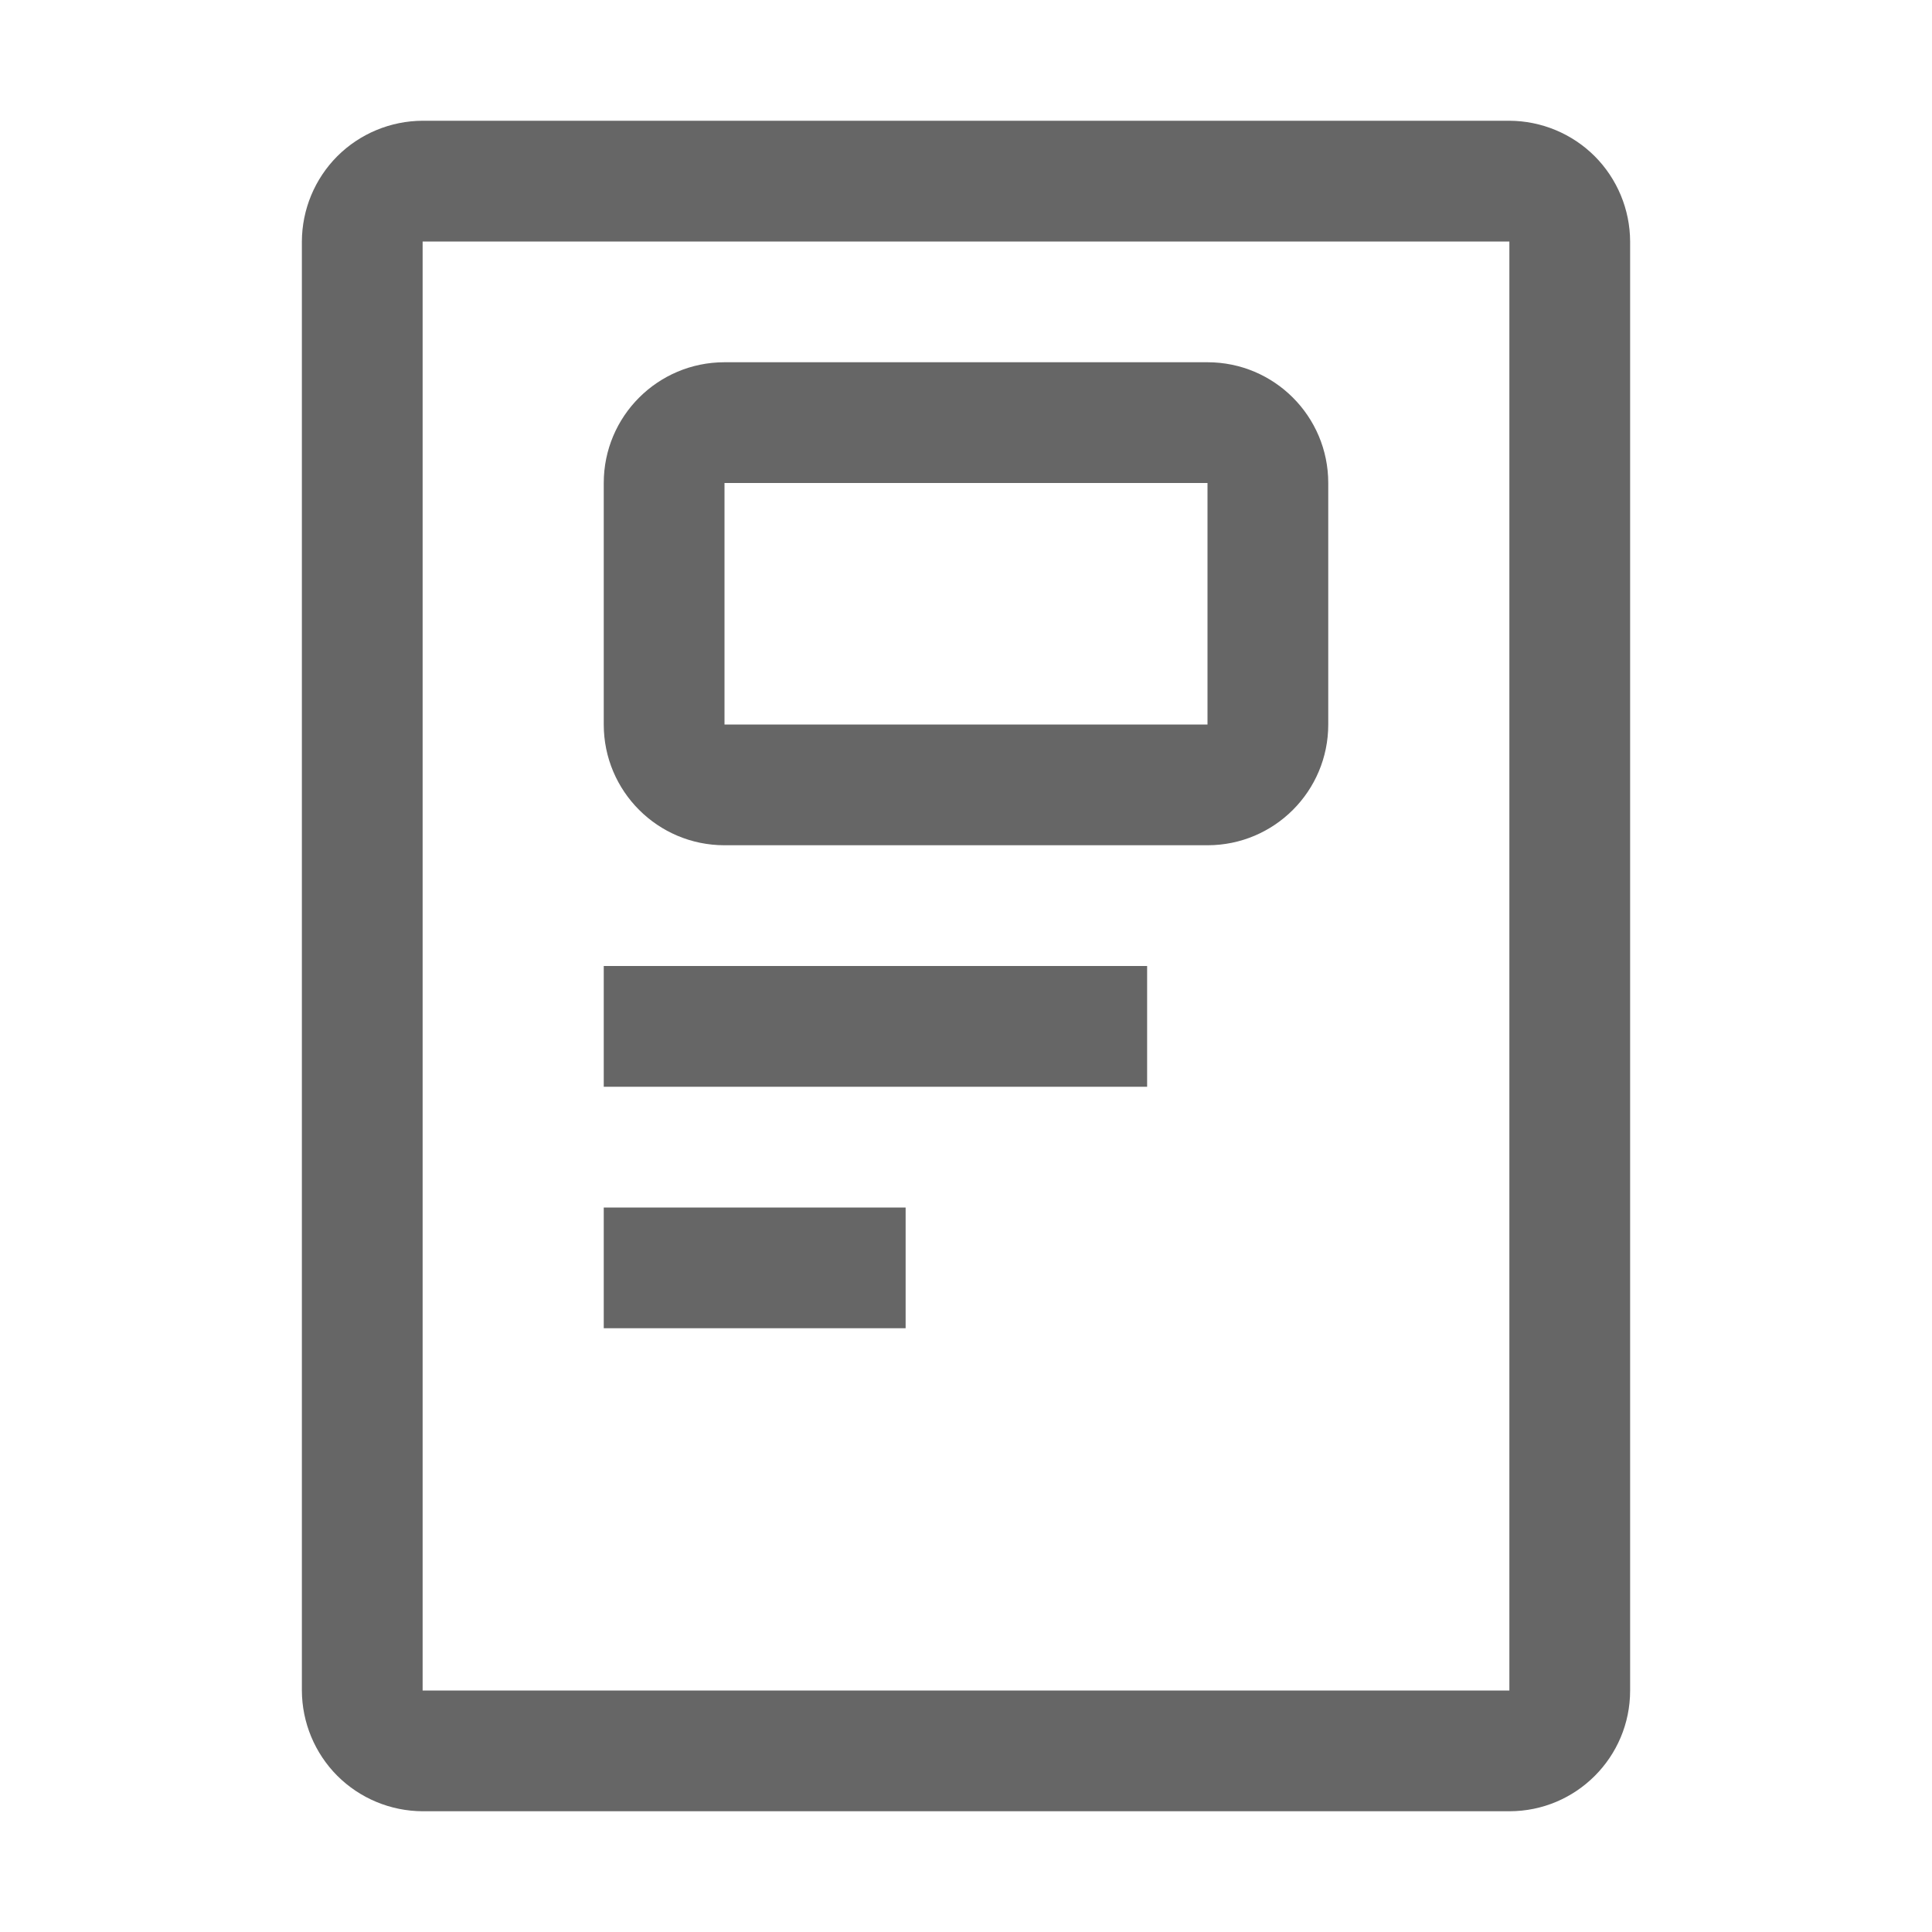
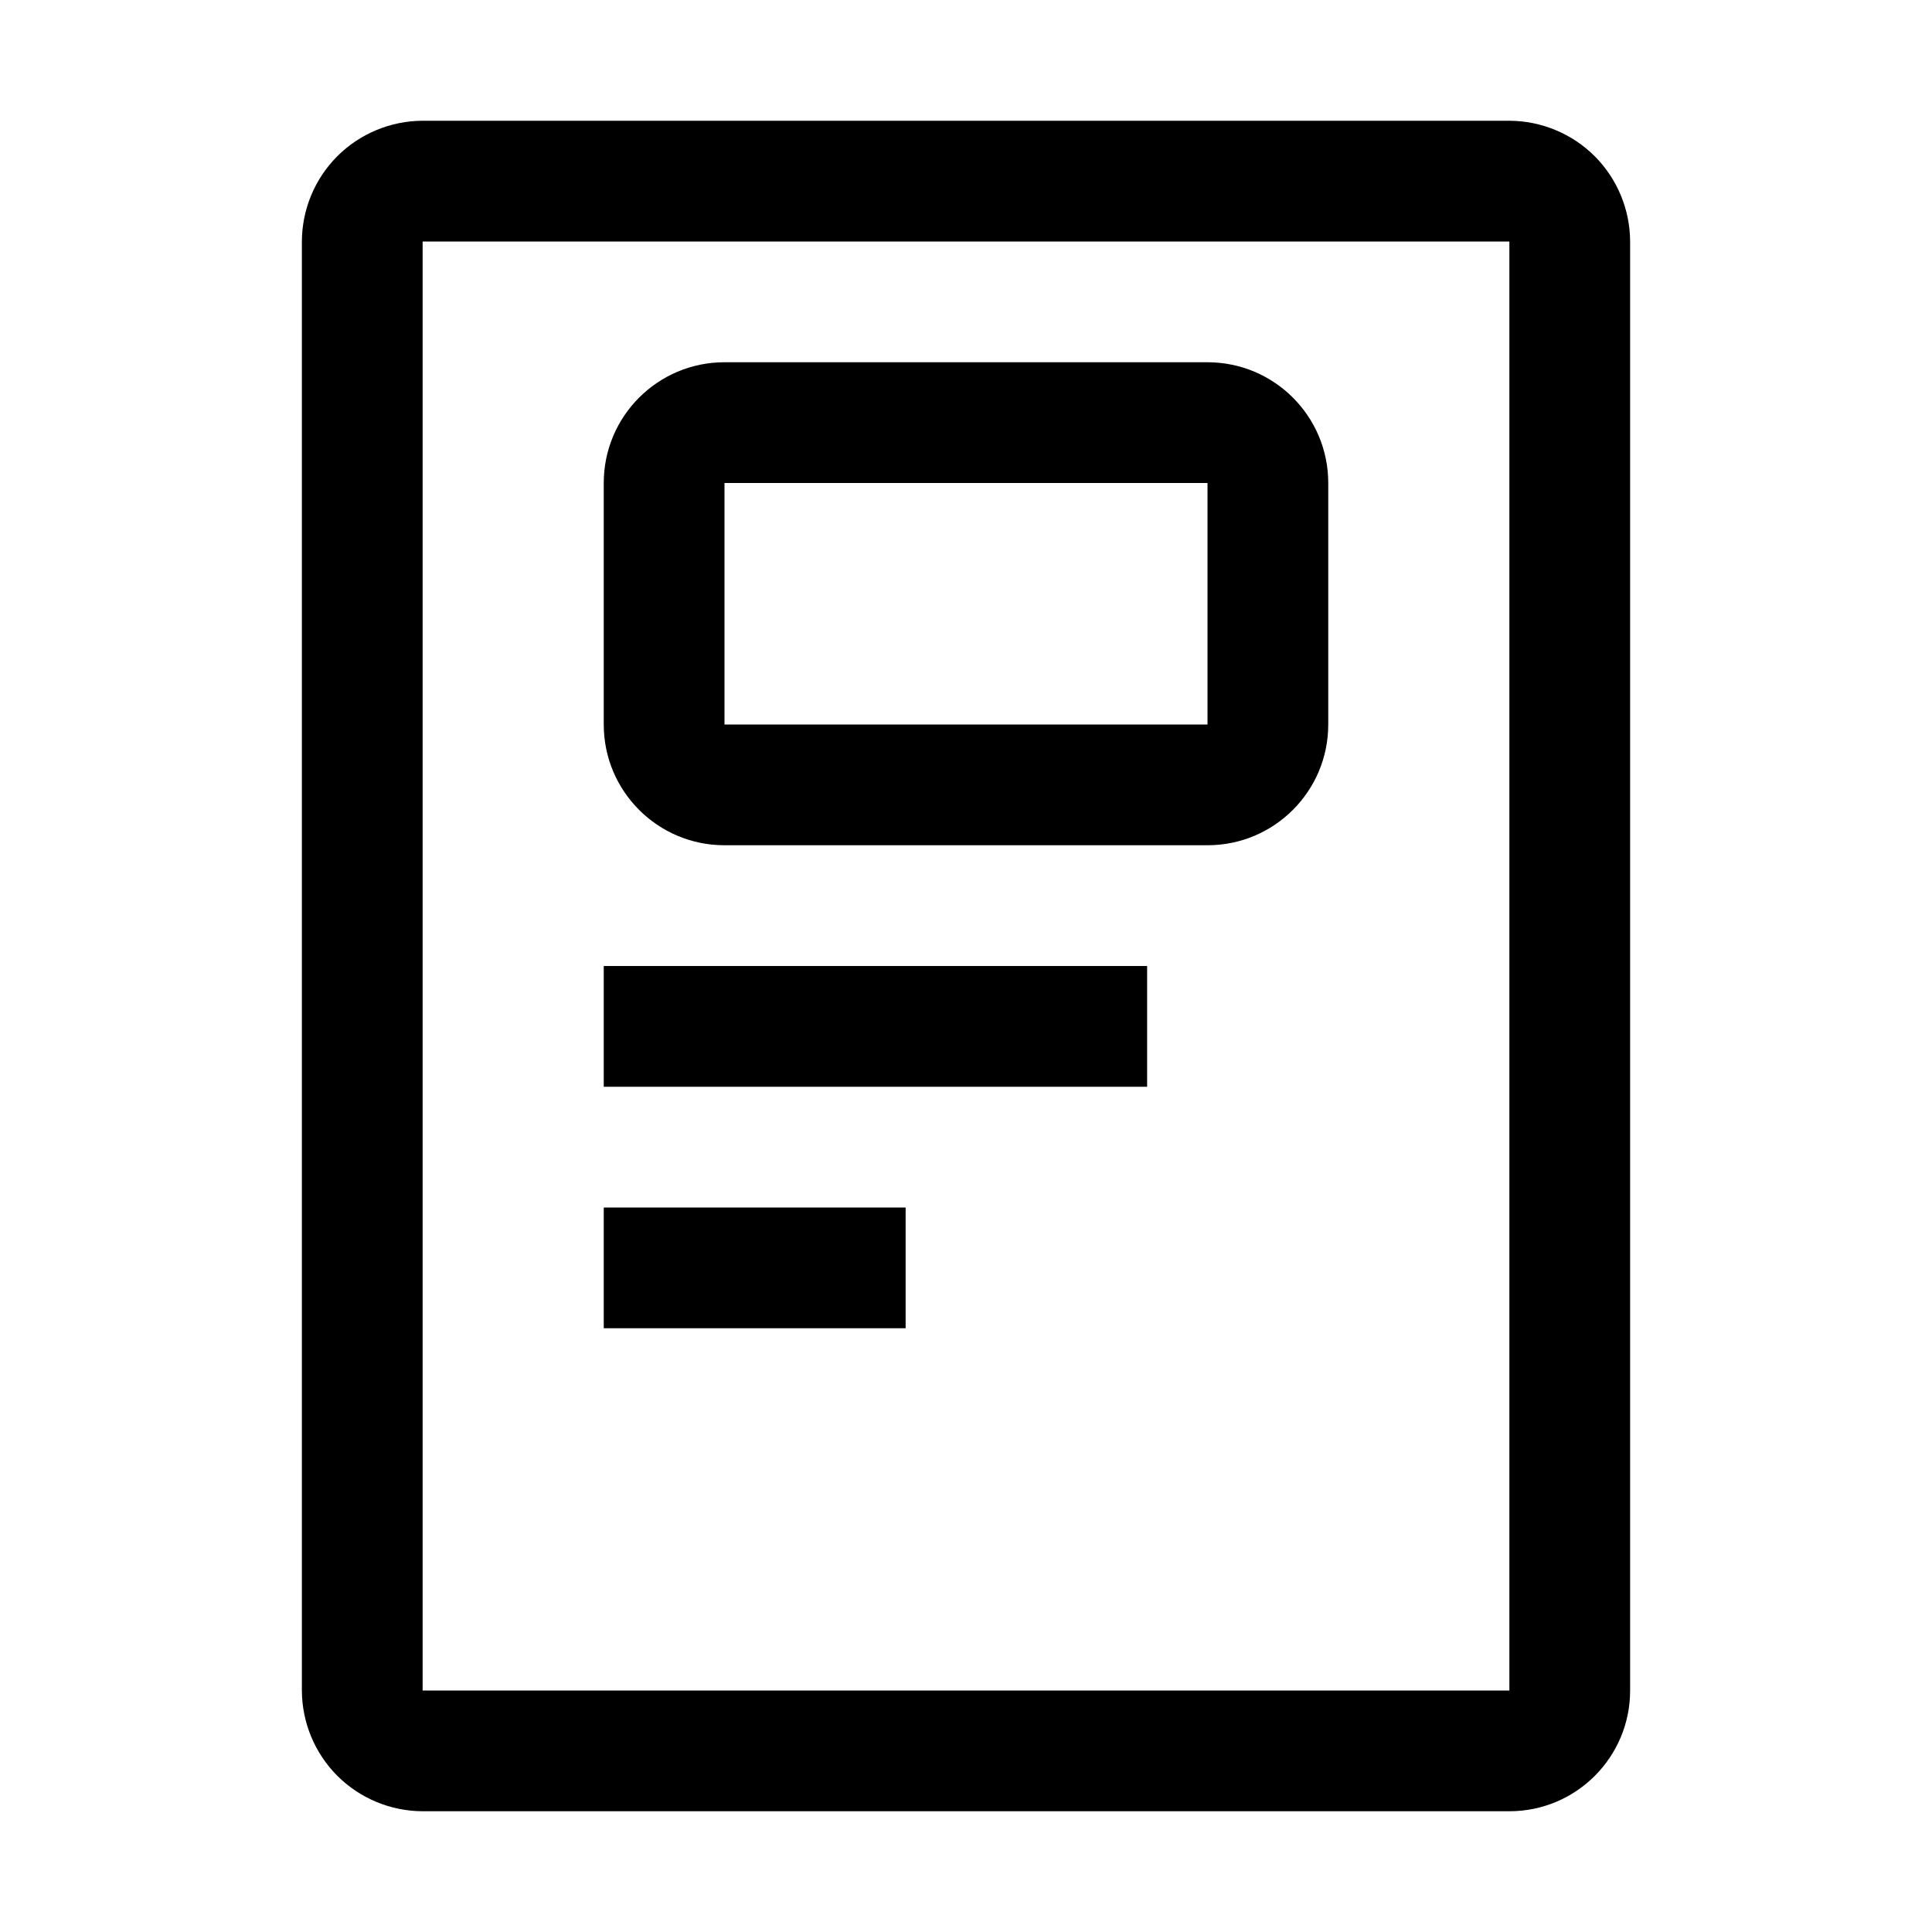
<svg xmlns="http://www.w3.org/2000/svg" width="32" height="32" viewBox="0 0 32 32" fill="none">
-   <path fill-rule="evenodd" clip-rule="evenodd" d="M25 2H7C6.47 2.002 5.962 2.213 5.587 2.587C5.213 2.962 5.002 3.47 5 4V28C5.002 28.53 5.213 29.038 5.587 29.413C5.962 29.787 6.47 29.998 7 30H25C26.105 30 27 29.105 27 28V4C26.998 3.47 26.787 2.962 26.413 2.587C26.038 2.213 25.53 2.002 25 2ZM25 28H7V4H25V28ZM19 16H10V18H19V16ZM10 20H15V22H10V20ZM12 8H20V12H12V8ZM10 8C10 6.895 10.895 6 12 6H20C21.105 6 22 6.895 22 8V12C22 13.105 21.105 14 20 14H12C10.895 14 10 13.105 10 12V8Z" fill="black" fill-opacity="0.6" />
+   <path fill-rule="evenodd" clip-rule="evenodd" d="M25 2H7C6.47 2.002 5.962 2.213 5.587 2.587C5.213 2.962 5.002 3.47 5 4V28C5.002 28.53 5.213 29.038 5.587 29.413C5.962 29.787 6.47 29.998 7 30H25C26.105 30 27 29.105 27 28V4C26.998 3.47 26.787 2.962 26.413 2.587C26.038 2.213 25.53 2.002 25 2ZM25 28H7V4H25V28ZM19 16H10V18H19V16ZM10 20H15V22H10V20ZM12 8H20V12H12V8ZM10 8C10 6.895 10.895 6 12 6H20C21.105 6 22 6.895 22 8V12C22 13.105 21.105 14 20 14H12C10.895 14 10 13.105 10 12V8Z" fill="currentColor" />
</svg>
